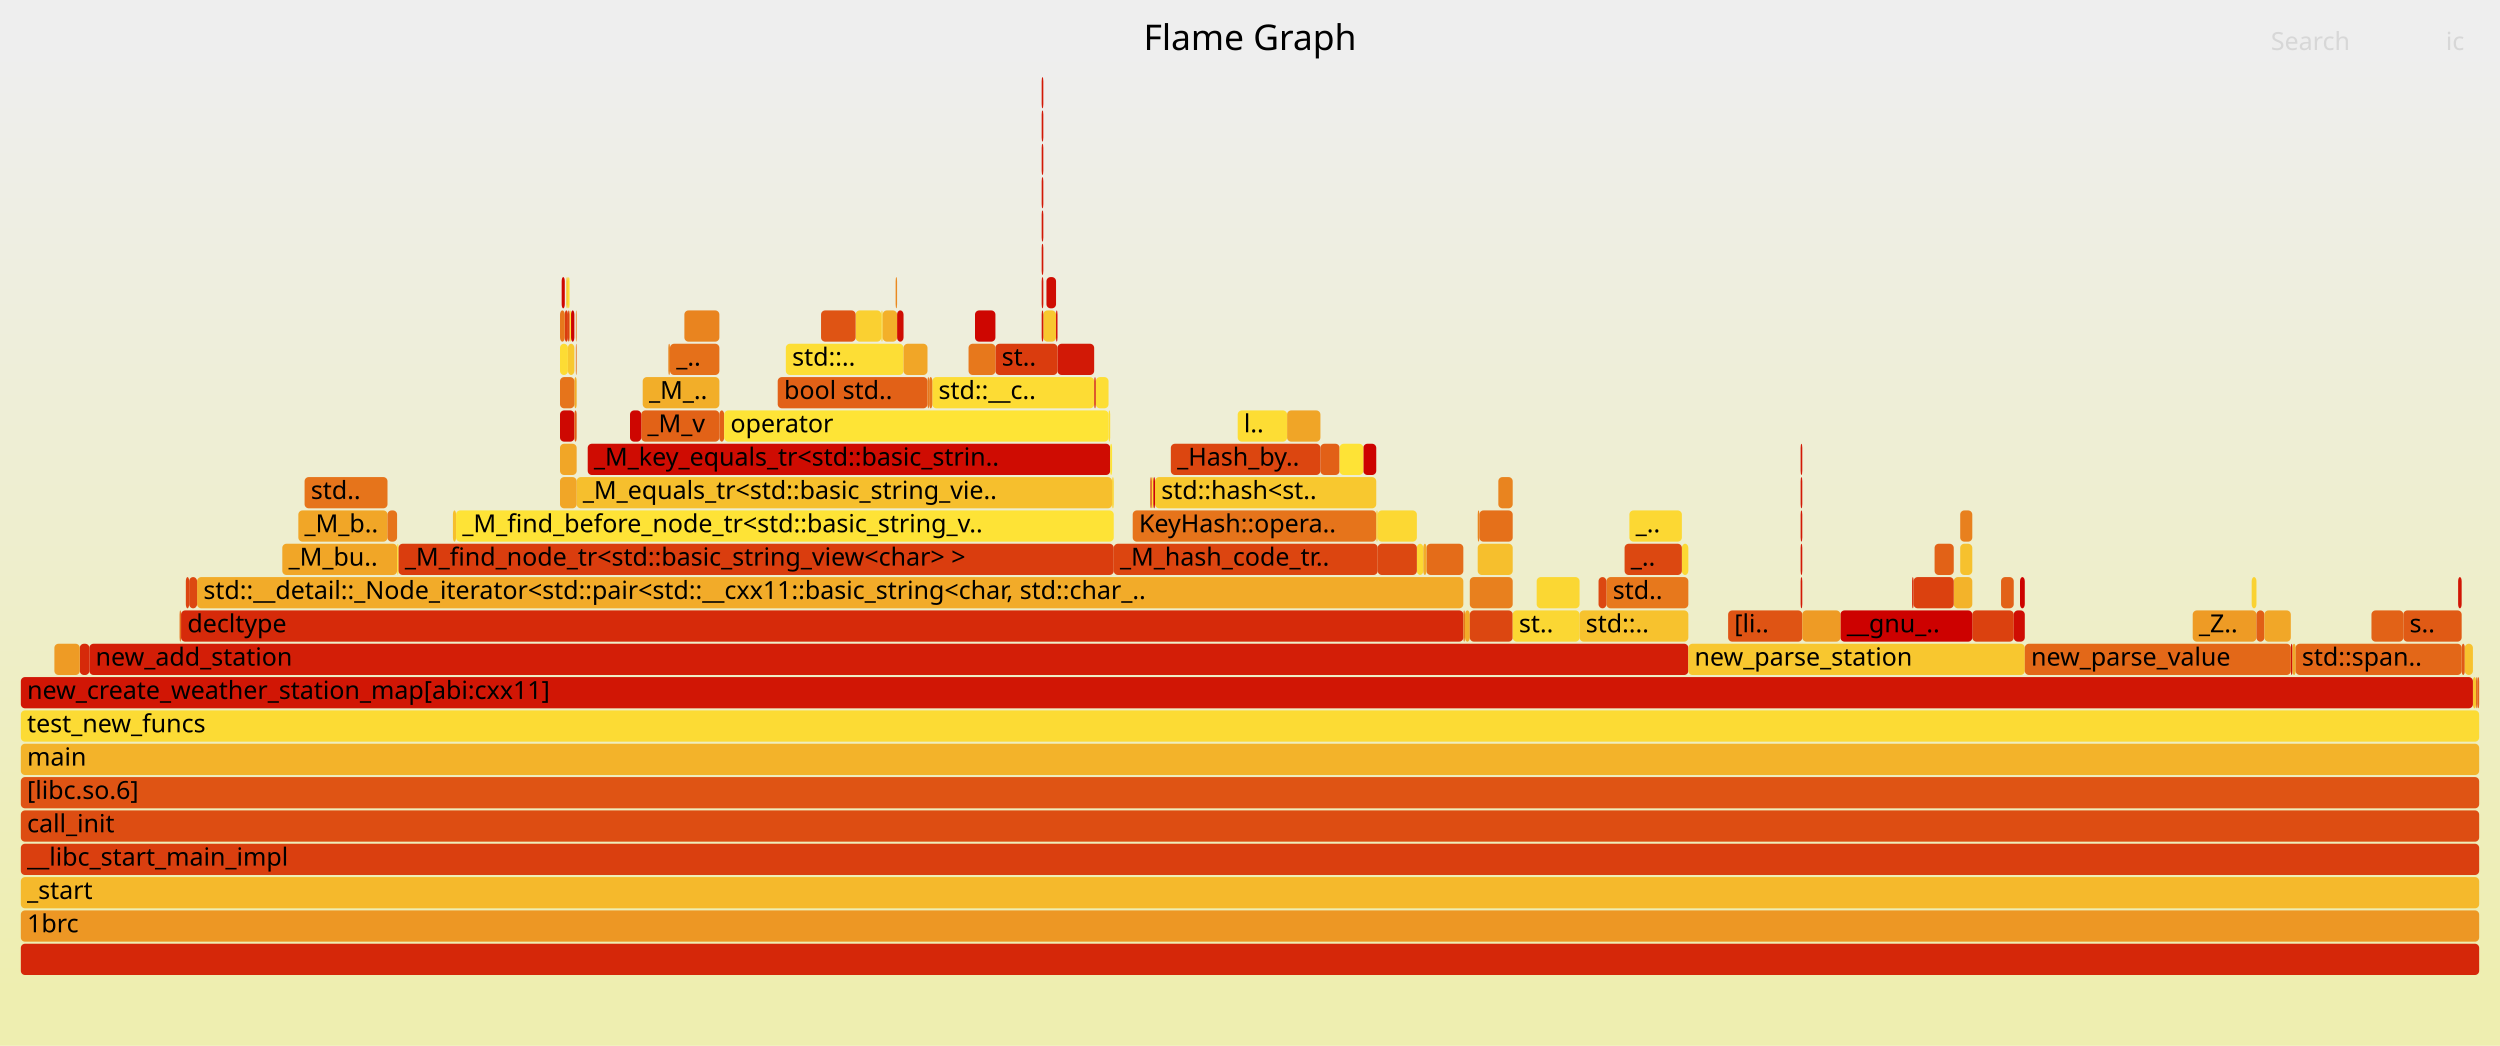
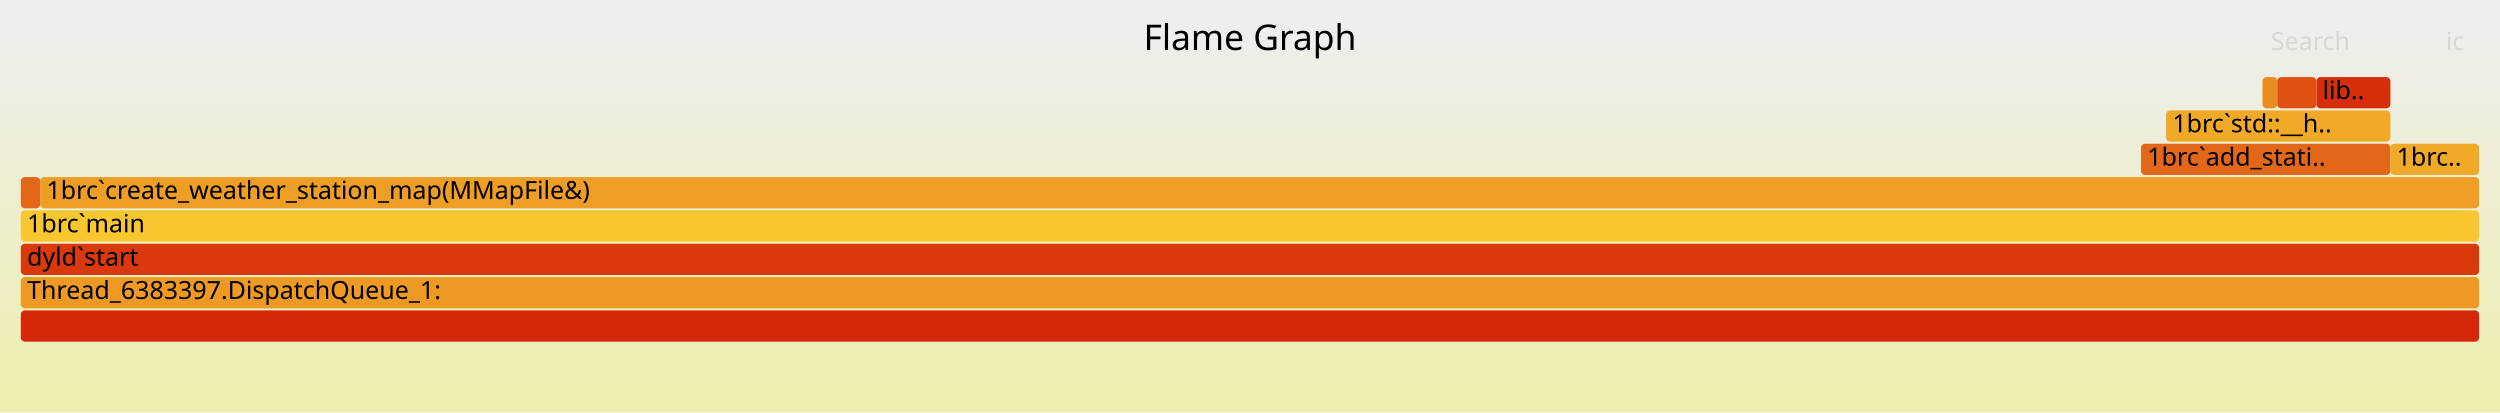
- <svg xmlns="http://www.w3.org/2000/svg" version="1.1" width="1200" height="502" viewBox="0 0 1200 502">
+ <svg xmlns="http://www.w3.org/2000/svg" version="1.1" width="1200" height="198" viewBox="0 0 1200 198">
  <defs>
    <linearGradient id="background" y1="0" y2="1" x1="0" x2="0">
      <stop stop-color="#eeeeee" offset="5%" />
      <stop stop-color="#eeeeb0" offset="95%" />
    </linearGradient>
  </defs>
  <style type="text/css">
	text { font-family:Verdana; font-size:12px; fill:rgb(0,0,0); }
	#search, #ignorecase { opacity:0.1; cursor:pointer; }
	#search:hover, #search.show, #ignorecase:hover, #ignorecase.show { opacity:1; }
	#subtitle { text-anchor:middle; font-color:rgb(160,160,160); }
	#title { text-anchor:middle; font-size:17px}
	#unzoom { cursor:pointer; }
	#frames &gt; *:hover { stroke:black; stroke-width:0.5; cursor:pointer; }
	.hide { display:none; }
	.parent { opacity:0.5; }
</style>
-   <rect x="0.0" y="0" width="1200.0" height="502.0" fill="url(#background)" />
+   <rect x="0.0" y="0" width="1200.0" height="198.0" fill="url(#background)" />
  <text id="title" x="600.00" y="24">Flame Graph</text>
-   <text id="details" x="10.00" y="485"> </text>
+   <text id="details" x="10.00" y="181"> </text>
  <text id="unzoom" x="10.00" y="24" class="hide">Reset Zoom</text>
  <text id="search" x="1090.00" y="24">Search</text>
  <text id="ignorecase" x="1174.00" y="24">ic</text>
-   <text id="matched" x="1090.00" y="485"> </text>
+   <text id="matched" x="1090.00" y="181"> </text>
  <g id="frames">
    <g>
-       <rect x="654.4" y="213" width="6.2" height="15.0" fill="rgb(205,3,0)" rx="2" ry="2" />
-       <text x="657.44" y="223.5" />
+       <rect x="19.3" y="85" width="1170.7" height="15.0" fill="rgb(239,158,37)" rx="2" ry="2" />
+       <text x="22.29" y="95.5">1brc`create_weather_station_map(MMapFile&amp;)</text>
    </g>
    <g>
-       <rect x="507.6" y="165" width="17.6" height="15.0" fill="rgb(210,25,6)" rx="2" ry="2" />
-       <text x="510.62" y="175.5" />
+       <rect x="1111.9" y="37" width="35.5" height="15.0" fill="rgb(214,45,10)" rx="2" ry="2" />
+       <text x="1114.85" y="47.5">lib..</text>
    </g>
    <g>
-       <rect x="276.4" y="149" width="0.4" height="15.0" fill="rgb(233,132,31)" rx="2" ry="2" />
-       <text x="279.42" y="159.5" />
+       <rect x="10.0" y="85" width="9.3" height="15.0" fill="rgb(227,103,24)" rx="2" ry="2" />
+       <text x="13.00" y="95.5" />
    </g>
    <g>
-       <rect x="94.6" y="277" width="607.8" height="15.0" fill="rgb(242,171,41)" rx="2" ry="2" />
-       <text x="97.63" y="287.5">std::__detail::_Node_iterator&lt;std::pair&lt;std::__cxx11::basic_string&lt;char, std::char_..</text>
+       <rect x="10.0" y="133" width="1180.0" height="15.0" fill="rgb(238,153,36)" rx="2" ry="2" />
+       <text x="13.00" y="143.5">Thread_6383397.DispatchQueue_1:</text>
    </g>
    <g>
-       <rect x="617.8" y="197" width="16.0" height="15.0" fill="rgb(240,165,39)" rx="2" ry="2" />
-       <text x="620.81" y="207.5" />
+       <rect x="1027.7" y="69" width="119.7" height="15.0" fill="rgb(227,103,24)" rx="2" ry="2" />
+       <text x="1030.69" y="79.5">1brc`add_stati..</text>
    </g>
    <g>
-       <rect x="703.2" y="293" width="2.3" height="15.0" fill="rgb(242,171,41)" rx="2" ry="2" />
-       <text x="706.17" y="303.5" />
+       <rect x="10.0" y="149" width="1180.0" height="15.0" fill="rgb(213,39,9)" rx="2" ry="2" />
+       <text x="13.00" y="159.5" />
    </g>
    <g>
-       <rect x="946.7" y="293" width="19.9" height="15.0" fill="rgb(219,65,15)" rx="2" ry="2" />
-       <text x="949.69" y="303.5" />
+       <rect x="1086.0" y="37" width="7.1" height="15.0" fill="rgb(235,140,33)" rx="2" ry="2" />
+       <text x="1089.03" y="47.5" />
    </g>
    <g>
-       <rect x="864.3" y="277" width="0.8" height="15.0" fill="rgb(210,24,5)" rx="2" ry="2" />
-       <text x="867.31" y="287.5" />
+       <rect x="1147.4" y="69" width="42.6" height="15.0" fill="rgb(241,170,40)" rx="2" ry="2" />
+       <text x="1150.37" y="79.5">1brc..</text>
    </g>
    <g>
-       <rect x="864.3" y="229" width="0.8" height="15.0" fill="rgb(210,24,5)" rx="2" ry="2" />
-       <text x="867.31" y="239.5" />
+       <rect x="1039.7" y="53" width="107.7" height="15.0" fill="rgb(241,170,40)" rx="2" ry="2" />
+       <text x="1042.72" y="63.5">1brc`std::__h..</text>
    </g>
    <g>
-       <rect x="969.6" y="277" width="2.3" height="15.0" fill="rgb(205,2,0)" rx="2" ry="2" />
-       <text x="972.63" y="287.5" />
+       <rect x="10.0" y="117" width="1180.0" height="15.0" fill="rgb(217,57,13)" rx="2" ry="2" />
+       <text x="13.00" y="127.5">dyld`start</text>
    </g>
    <g>
-       <rect x="423.0" y="149" width="0.7" height="15.0" fill="rgb(251,214,51)" rx="2" ry="2" />
-       <text x="425.97" y="159.5" />
+       <rect x="10.0" y="101" width="1180.0" height="15.0" fill="rgb(248,198,47)" rx="2" ry="2" />
+       <text x="13.00" y="111.5">1brc`main</text>
    </g>
    <g>
-       <rect x="269.6" y="133" width="1.5" height="15.0" fill="rgb(206,6,1)" rx="2" ry="2" />
-       <text x="272.56" y="143.5" />
-     </g>
-     <g>
-       <rect x="430.6" y="149" width="3.1" height="15.0" fill="rgb(207,13,3)" rx="2" ry="2" />
-       <text x="433.64" y="159.5" />
-     </g>
-     <g>
-       <rect x="307.8" y="197" width="37.5" height="15.0" fill="rgb(226,98,23)" rx="2" ry="2" />
-       <text x="310.77" y="207.5">_M_v</text>
-     </g>
-     <g>
-       <rect x="829.5" y="293" width="35.6" height="15.0" fill="rgb(223,84,20)" rx="2" ry="2" />
-       <text x="832.46" y="303.5">[li..</text>
-     </g>
-     <g>
-       <rect x="1181.6" y="309" width="1.5" height="15.0" fill="rgb(224,90,21)" rx="2" ry="2" />
-       <text x="1184.62" y="319.5" />
-     </g>
-     <g>
-       <rect x="554.4" y="229" width="106.2" height="15.0" fill="rgb(248,200,47)" rx="2" ry="2" />
-       <text x="557.41" y="239.5">std::hash&lt;st..</text>
-     </g>
-     <g>
-       <rect x="526.0" y="181" width="6.1" height="15.0" fill="rgb(253,222,53)" rx="2" ry="2" />
-       <text x="528.99" y="191.5" />
-     </g>
-     <g>
-       <rect x="10.0" y="453" width="1180.0" height="15.0" fill="rgb(213,39,9)" rx="2" ry="2" />
-       <text x="13.00" y="463.5" />
-     </g>
-     <g>
-       <rect x="1052.5" y="293" width="30.6" height="15.0" fill="rgb(238,155,37)" rx="2" ry="2" />
-       <text x="1055.47" y="303.5">_Z..</text>
-     </g>
-     <g>
-       <rect x="552.9" y="229" width="0.7" height="15.0" fill="rgb(254,227,54)" rx="2" ry="2" />
-       <text x="555.88" y="239.5" />
-     </g>
-     <g>
-       <rect x="86.9" y="293" width="615.5" height="15.0" fill="rgb(214,42,10)" rx="2" ry="2" />
-       <text x="89.94" y="303.5">decltype </text>
-     </g>
-     <g>
-       <rect x="1189.3" y="325" width="0.7" height="15.0" fill="rgb(227,103,24)" rx="2" ry="2" />
-       <text x="1192.25" y="335.5" />
-     </g>
-     <g>
-       <rect x="500.0" y="117" width="0.8" height="15.0" fill="rgb(210,24,5)" rx="2" ry="2" />
-       <text x="503.00" y="127.5" />
-     </g>
-     <g>
-       <rect x="86.2" y="293" width="0.7" height="15.0" fill="rgb(229,112,26)" rx="2" ry="2" />
-       <text x="89.17" y="303.5" />
-     </g>
-     <g>
-       <rect x="500.0" y="69" width="0.8" height="15.0" fill="rgb(210,24,5)" rx="2" ry="2" />
-       <text x="503.00" y="79.5" />
-     </g>
-     <g>
-       <rect x="966.6" y="293" width="5.3" height="15.0" fill="rgb(207,13,3)" rx="2" ry="2" />
-       <text x="969.56" y="303.5" />
-     </g>
-     <g>
-       <rect x="709.3" y="245" width="0.8" height="15.0" fill="rgb(233,132,31)" rx="2" ry="2" />
-       <text x="712.32" y="255.5" />
-     </g>
-     <g>
-       <rect x="447.5" y="181" width="77.7" height="15.0" fill="rgb(253,220,52)" rx="2" ry="2" />
-       <text x="450.48" y="191.5">std::__c..</text>
-     </g>
-     <g>
-       <rect x="373.3" y="181" width="71.9" height="15.0" fill="rgb(226,97,23)" rx="2" ry="2" />
-       <text x="376.35" y="191.5">bool std..</text>
-     </g>
-     <g>
-       <rect x="940.9" y="261" width="5.8" height="15.0" fill="rgb(246,193,46)" rx="2" ry="2" />
-       <text x="943.87" y="271.5" />
-     </g>
-     <g>
-       <rect x="282.1" y="213" width="250.8" height="15.0" fill="rgb(207,12,2)" rx="2" ry="2" />
-       <text x="285.08" y="223.5">_M_key_equals_tr&lt;std::basic_strin..</text>
-     </g>
-     <g>
-       <rect x="302.4" y="197" width="5.4" height="15.0" fill="rgb(206,6,1)" rx="2" ry="2" />
-       <text x="305.44" y="207.5" />
-     </g>
-     <g>
-       <rect x="146.2" y="229" width="39.8" height="15.0" fill="rgb(230,116,27)" rx="2" ry="2" />
-       <text x="149.20" y="239.5">std..</text>
-     </g>
-     <g>
-       <rect x="10.0" y="421" width="1180.0" height="15.0" fill="rgb(245,185,44)" rx="2" ry="2" />
-       <text x="13.00" y="431.5">_start</text>
-     </g>
-     <g>
-       <rect x="500.0" y="133" width="0.8" height="15.0" fill="rgb(210,24,5)" rx="2" ry="2" />
-       <text x="503.00" y="143.5" />
-     </g>
-     <g>
-       <rect x="782.1" y="245" width="25.2" height="15.0" fill="rgb(252,216,51)" rx="2" ry="2" />
-       <text x="785.12" y="255.5">_..</text>
-     </g>
-     <g>
-       <rect x="864.3" y="213" width="0.8" height="15.0" fill="rgb(210,24,5)" rx="2" ry="2" />
-       <text x="867.31" y="223.5" />
-     </g>
-     <g>
-       <rect x="771.1" y="277" width="39.3" height="15.0" fill="rgb(231,120,28)" rx="2" ry="2" />
-       <text x="774.12" y="287.5">std..</text>
-     </g>
-     <g>
-       <rect x="272.6" y="133" width="0.8" height="15.0" fill="rgb(253,221,52)" rx="2" ry="2" />
-       <text x="275.61" y="143.5" />
-     </g>
-     <g>
-       <rect x="272.6" y="165" width="3.1" height="15.0" fill="rgb(248,200,47)" rx="2" ry="2" />
-       <text x="275.61" y="175.5" />
-     </g>
-     <g>
-       <rect x="532.1" y="197" width="0.8" height="15.0" fill="rgb(253,220,52)" rx="2" ry="2" />
-       <text x="535.12" y="207.5" />
-     </g>
-     <g>
-       <rect x="1080.8" y="277" width="2.3" height="15.0" fill="rgb(250,210,50)" rx="2" ry="2" />
-       <text x="1083.82" y="287.5" />
-     </g>
-     <g>
-       <rect x="767.3" y="277" width="3.8" height="15.0" fill="rgb(220,72,17)" rx="2" ry="2" />
-       <text x="770.32" y="287.5" />
-     </g>
-     <g>
-       <rect x="500.0" y="85" width="0.8" height="15.0" fill="rgb(210,24,5)" rx="2" ry="2" />
-       <text x="503.00" y="95.5" />
-     </g>
-     <g>
-       <rect x="553.6" y="229" width="0.8" height="15.0" fill="rgb(205,3,0)" rx="2" ry="2" />
-       <text x="556.64" y="239.5" />
-     </g>
-     <g>
-       <rect x="1187.0" y="325" width="1.5" height="15.0" fill="rgb(248,199,47)" rx="2" ry="2" />
-       <text x="1189.95" y="335.5" />
-     </g>
-     <g>
-       <rect x="321.6" y="165" width="23.7" height="15.0" fill="rgb(229,112,26)" rx="2" ry="2" />
-       <text x="324.61" y="175.5">_..</text>
-     </g>
-     <g>
-       <rect x="705.5" y="293" width="20.6" height="15.0" fill="rgb(220,71,17)" rx="2" ry="2" />
-       <text x="708.47" y="303.5" />
-     </g>
-     <g>
-       <rect x="737.6" y="277" width="20.6" height="15.0" fill="rgb(251,215,51)" rx="2" ry="2" />
-       <text x="740.55" y="287.5" />
-     </g>
-     <g>
-       <rect x="883.4" y="293" width="63.3" height="15.0" fill="rgb(205,1,0)" rx="2" ry="2" />
-       <text x="886.45" y="303.5">__gnu_..</text>
-     </g>
-     <g>
-       <rect x="271.1" y="149" width="1.5" height="15.0" fill="rgb(218,60,14)" rx="2" ry="2" />
-       <text x="274.08" y="159.5" />
-     </g>
-     <g>
-       <rect x="1083.1" y="293" width="3.8" height="15.0" fill="rgb(225,95,22)" rx="2" ry="2" />
-       <text x="1086.12" y="303.5" />
-     </g>
-     <g>
-       <rect x="410.7" y="149" width="12.3" height="15.0" fill="rgb(250,208,49)" rx="2" ry="2" />
-       <text x="413.71" y="159.5" />
-     </g>
-     <g>
-       <rect x="1099.6" y="309" width="0.8" height="15.0" fill="rgb(207,13,3)" rx="2" ry="2" />
-       <text x="1102.61" y="319.5" />
-     </g>
-     <g>
-       <rect x="268.8" y="165" width="3.8" height="15.0" fill="rgb(253,220,52)" rx="2" ry="2" />
-       <text x="271.79" y="175.5" />
-     </g>
-     <g>
-       <rect x="275.7" y="181" width="1.1" height="15.0" fill="rgb(242,174,41)" rx="2" ry="2" />
-       <text x="278.66" y="191.5" />
-     </g>
-     <g>
-       <rect x="394.1" y="149" width="16.6" height="15.0" fill="rgb(223,84,20)" rx="2" ry="2" />
-       <text x="397.07" y="159.5" />
-     </g>
-     <g>
-       <rect x="500.8" y="149" width="6.1" height="15.0" fill="rgb(248,199,47)" rx="2" ry="2" />
-       <text x="503.77" y="159.5" />
-     </g>
-     <g>
-       <rect x="42.9" y="309" width="767.5" height="15.0" fill="rgb(211,30,7)" rx="2" ry="2" />
-       <text x="45.87" y="319.5">new_add_station</text>
-     </g>
-     <g>
-       <rect x="864.3" y="245" width="0.8" height="15.0" fill="rgb(210,24,5)" rx="2" ry="2" />
-       <text x="867.31" y="255.5" />
-     </g>
-     <g>
-       <rect x="543.7" y="245" width="116.9" height="15.0" fill="rgb(230,116,27)" rx="2" ry="2" />
-       <text x="546.70" y="255.5">KeyHash::opera..</text>
-     </g>
-     <g>
-       <rect x="10.0" y="373" width="1180.0" height="15.0" fill="rgb(223,84,20)" rx="2" ry="2" />
-       <text x="13.00" y="383.5">[libc.so.6]</text>
-     </g>
-     <g>
-       <rect x="268.8" y="197" width="6.9" height="15.0" fill="rgb(206,8,2)" rx="2" ry="2" />
-       <text x="271.79" y="207.5" />
-     </g>
-     <g>
-       <rect x="477.8" y="165" width="29.8" height="15.0" fill="rgb(218,60,14)" rx="2" ry="2" />
-       <text x="480.82" y="175.5">st..</text>
-     </g>
-     <g>
-       <rect x="190.6" y="261" width="0.7" height="15.0" fill="rgb(254,227,54)" rx="2" ry="2" />
-       <text x="193.58" y="271.5" />
-     </g>
-     <g>
-       <rect x="719.2" y="229" width="6.9" height="15.0" fill="rgb(233,132,31)" rx="2" ry="2" />
-       <text x="722.21" y="239.5" />
-     </g>
-     <g>
-       <rect x="268.8" y="213" width="8.0" height="15.0" fill="rgb(241,166,39)" rx="2" ry="2" />
-       <text x="271.79" y="223.5" />
-     </g>
-     <g>
-       <rect x="500.0" y="53" width="0.8" height="15.0" fill="rgb(210,24,5)" rx="2" ry="2" />
-       <text x="503.00" y="63.5" />
-     </g>
-     <g>
-       <rect x="1183.1" y="309" width="3.9" height="15.0" fill="rgb(247,194,46)" rx="2" ry="2" />
-       <text x="1186.13" y="319.5" />
-     </g>
-     <g>
-       <rect x="865.1" y="293" width="18.3" height="15.0" fill="rgb(238,155,37)" rx="2" ry="2" />
-       <text x="868.08" y="303.5" />
-     </g>
-     <g>
-       <rect x="273.4" y="149" width="0.7" height="15.0" fill="rgb(254,227,54)" rx="2" ry="2" />
-       <text x="276.37" y="159.5" />
-     </g>
-     <g>
-       <rect x="917.8" y="277" width="0.7" height="15.0" fill="rgb(214,41,9)" rx="2" ry="2" />
-       <text x="920.77" y="287.5" />
-     </g>
-     <g>
-       <rect x="928.6" y="261" width="9.2" height="15.0" fill="rgb(226,98,23)" rx="2" ry="2" />
-       <text x="931.59" y="271.5" />
-     </g>
-     <g>
-       <rect x="937.8" y="277" width="8.9" height="15.0" fill="rgb(243,179,42)" rx="2" ry="2" />
-       <text x="940.78" y="287.5" />
-     </g>
-     <g>
-       <rect x="532.9" y="213" width="0.9" height="15.0" fill="rgb(254,228,54)" rx="2" ry="2" />
-       <text x="535.89" y="223.5" />
-     </g>
-     <g>
-       <rect x="377.2" y="165" width="56.5" height="15.0" fill="rgb(253,222,53)" rx="2" ry="2" />
-       <text x="380.24" y="175.5">std::..</text>
-     </g>
-     <g>
-       <rect x="10.0" y="341" width="1180.0" height="15.0" fill="rgb(252,219,52)" rx="2" ry="2" />
-       <text x="13.00" y="351.5">test_new_funcs</text>
-     </g>
-     <g>
-       <rect x="1188.5" y="325" width="0.8" height="15.0" fill="rgb(227,104,24)" rx="2" ry="2" />
-       <text x="1191.49" y="335.5" />
-     </g>
-     <g>
-       <rect x="1179.9" y="277" width="1.7" height="15.0" fill="rgb(209,21,5)" rx="2" ry="2" />
-       <text x="1182.92" y="287.5" />
-     </g>
-     <g>
-       <rect x="308.5" y="181" width="36.8" height="15.0" fill="rgb(242,174,41)" rx="2" ry="2" />
-       <text x="311.54" y="191.5">_M_..</text>
-     </g>
-     <g>
-       <rect x="660.6" y="245" width="0.7" height="15.0" fill="rgb(248,200,47)" rx="2" ry="2" />
-       <text x="663.58" y="255.5" />
-     </g>
-     <g>
-       <rect x="143.2" y="245" width="42.8" height="15.0" fill="rgb(241,166,39)" rx="2" ry="2" />
-       <text x="146.16" y="255.5">_M_b..</text>
-     </g>
-     <g>
-       <rect x="271.8" y="133" width="0.8" height="15.0" fill="rgb(248,199,47)" rx="2" ry="2" />
-       <text x="274.85" y="143.5" />
-     </g>
-     <g>
-       <rect x="594.1" y="197" width="23.7" height="15.0" fill="rgb(253,221,52)" rx="2" ry="2" />
-       <text x="597.06" y="207.5">l..</text>
-     </g>
-     <g>
-       <rect x="633.8" y="213" width="9.2" height="15.0" fill="rgb(226,96,23)" rx="2" ry="2" />
-       <text x="636.83" y="223.5" />
-     </g>
-     <g>
-       <rect x="710.1" y="245" width="16.0" height="15.0" fill="rgb(229,112,26)" rx="2" ry="2" />
-       <text x="713.08" y="255.5" />
-     </g>
-     <g>
-       <rect x="680.1" y="261" width="3.1" height="15.0" fill="rgb(252,216,51)" rx="2" ry="2" />
-       <text x="683.08" y="271.5" />
-     </g>
-     <g>
-       <rect x="10.0" y="389" width="1180.0" height="15.0" fill="rgb(221,77,18)" rx="2" ry="2" />
-       <text x="13.00" y="399.5">call_init</text>
-     </g>
-     <g>
-       <rect x="502.3" y="133" width="4.6" height="15.0" fill="rgb(207,13,3)" rx="2" ry="2" />
-       <text x="505.31" y="143.5" />
-     </g>
-     <g>
-       <rect x="217.4" y="245" width="1.5" height="15.0" fill="rgb(246,191,45)" rx="2" ry="2" />
-       <text x="220.39" y="255.5" />
-     </g>
-     <g>
-       <rect x="684.7" y="261" width="17.7" height="15.0" fill="rgb(228,108,25)" rx="2" ry="2" />
-       <text x="687.68" y="271.5" />
-     </g>
-     <g>
-       <rect x="1100.4" y="309" width="1.5" height="15.0" fill="rgb(241,169,40)" rx="2" ry="2" />
-       <text x="1103.38" y="319.5" />
-     </g>
-     <g>
-       <rect x="506.9" y="149" width="0.7" height="15.0" fill="rgb(207,13,3)" rx="2" ry="2" />
-       <text x="509.86" y="159.5" />
-     </g>
-     <g>
-       <rect x="552.1" y="229" width="0.8" height="15.0" fill="rgb(226,96,23)" rx="2" ry="2" />
-       <text x="555.11" y="239.5" />
-     </g>
-     <g>
-       <rect x="810.4" y="309" width="161.5" height="15.0" fill="rgb(248,199,47)" rx="2" ry="2" />
-       <text x="813.36" y="319.5">new_parse_station</text>
-     </g>
-     <g>
-       <rect x="191.3" y="261" width="343.3" height="15.0" fill="rgb(218,61,14)" rx="2" ry="2" />
-       <text x="194.34" y="271.5">_M_find_node_tr&lt;std::basic_string_view&lt;char&gt; &gt;</text>
-     </g>
-     <g>
-       <rect x="562.0" y="213" width="71.8" height="15.0" fill="rgb(220,70,16)" rx="2" ry="2" />
-       <text x="565.04" y="223.5">_Hash_by..</text>
-     </g>
-     <g>
-       <rect x="429.9" y="133" width="0.7" height="15.0" fill="rgb(234,137,32)" rx="2" ry="2" />
-       <text x="432.88" y="143.5" />
-     </g>
-     <g>
-       <rect x="90.8" y="277" width="3.8" height="15.0" fill="rgb(220,72,17)" rx="2" ry="2" />
-       <text x="93.75" y="287.5" />
-     </g>
-     <g>
-       <rect x="500.0" y="37" width="0.8" height="15.0" fill="rgb(210,24,5)" rx="2" ry="2" />
-       <text x="503.00" y="47.5" />
-     </g>
-     <g>
-       <rect x="135.5" y="261" width="55.1" height="15.0" fill="rgb(241,166,39)" rx="2" ry="2" />
-       <text x="138.52" y="271.5">_M_bu..</text>
-     </g>
-     <g>
-       <rect x="268.8" y="181" width="6.9" height="15.0" fill="rgb(230,116,27)" rx="2" ry="2" />
-       <text x="271.79" y="191.5" />
-     </g>
-     <g>
-       <rect x="918.5" y="277" width="19.3" height="15.0" fill="rgb(219,65,15)" rx="2" ry="2" />
-       <text x="921.54" y="287.5" />
-     </g>
-     <g>
-       <rect x="345.3" y="197" width="2.3" height="15.0" fill="rgb(226,97,23)" rx="2" ry="2" />
-       <text x="348.32" y="207.5" />
-     </g>
-     <g>
-       <rect x="500.0" y="149" width="0.8" height="15.0" fill="rgb(210,24,5)" rx="2" ry="2" />
-       <text x="503.00" y="159.5" />
-     </g>
-     <g>
-       <rect x="534.6" y="261" width="126.7" height="15.0" fill="rgb(220,69,16)" rx="2" ry="2" />
-       <text x="537.59" y="271.5">_M_hash_code_tr..</text>
-     </g>
-     <g>
-       <rect x="272.6" y="149" width="0.8" height="15.0" fill="rgb(220,70,16)" rx="2" ry="2" />
-       <text x="275.61" y="159.5" />
-     </g>
-     <g>
-       <rect x="446.0" y="181" width="1.5" height="15.0" fill="rgb(231,120,28)" rx="2" ry="2" />
-       <text x="448.96" y="191.5" />
-     </g>
-     <g>
-       <rect x="661.3" y="261" width="18.8" height="15.0" fill="rgb(220,72,17)" rx="2" ry="2" />
-       <text x="664.33" y="271.5" />
-     </g>
-     <g>
-       <rect x="347.6" y="197" width="184.5" height="15.0" fill="rgb(254,228,54)" rx="2" ry="2" />
-       <text x="350.62" y="207.5">operator</text>
-     </g>
-     <g>
-       <rect x="1086.9" y="293" width="12.7" height="15.0" fill="rgb(241,167,40)" rx="2" ry="2" />
-       <text x="1089.93" y="303.5" />
-     </g>
-     <g>
-       <rect x="464.9" y="165" width="12.9" height="15.0" fill="rgb(231,120,28)" rx="2" ry="2" />
-       <text x="467.94" y="175.5" />
-     </g>
-     <g>
-       <rect x="276.8" y="229" width="257.0" height="15.0" fill="rgb(246,191,45)" rx="2" ry="2" />
-       <text x="279.76" y="239.5">_M_equals_tr&lt;std::basic_string_vie..</text>
-     </g>
-     <g>
-       <rect x="1153.6" y="293" width="28.0" height="15.0" fill="rgb(224,90,21)" rx="2" ry="2" />
-       <text x="1156.58" y="303.5">s..</text>
-     </g>
-     <g>
-       <rect x="320.8" y="165" width="0.8" height="15.0" fill="rgb(233,132,31)" rx="2" ry="2" />
-       <text x="323.85" y="175.5" />
-     </g>
-     <g>
-       <rect x="268.8" y="229" width="8.0" height="15.0" fill="rgb(241,166,39)" rx="2" ry="2" />
-       <text x="271.79" y="239.5" />
-     </g>
-     <g>
-       <rect x="423.7" y="149" width="6.9" height="15.0" fill="rgb(243,176,42)" rx="2" ry="2" />
-       <text x="426.74" y="159.5" />
-     </g>
-     <g>
-       <rect x="89.2" y="277" width="1.6" height="15.0" fill="rgb(220,69,16)" rx="2" ry="2" />
-       <text x="92.21" y="287.5" />
-     </g>
-     <g>
-       <rect x="10.0" y="405" width="1180.0" height="15.0" fill="rgb(218,63,15)" rx="2" ry="2" />
-       <text x="13.00" y="415.5">__libc_start_main_impl</text>
-     </g>
-     <g>
-       <rect x="643.0" y="213" width="11.4" height="15.0" fill="rgb(254,227,54)" rx="2" ry="2" />
-       <text x="646.02" y="223.5" />
-     </g>
-     <g>
-       <rect x="445.2" y="181" width="0.8" height="15.0" fill="rgb(231,120,28)" rx="2" ry="2" />
-       <text x="448.19" y="191.5" />
-     </g>
-     <g>
-       <rect x="328.5" y="149" width="16.8" height="15.0" fill="rgb(233,132,31)" rx="2" ry="2" />
-       <text x="331.50" y="159.5" />
-     </g>
-     <g>
-       <rect x="38.3" y="309" width="4.6" height="15.0" fill="rgb(214,42,10)" rx="2" ry="2" />
-       <text x="41.34" y="319.5" />
-     </g>
-     <g>
-       <rect x="702.4" y="293" width="0.8" height="15.0" fill="rgb(231,120,28)" rx="2" ry="2" />
-       <text x="705.40" y="303.5" />
-     </g>
-     <g>
-       <rect x="683.2" y="261" width="1.5" height="15.0" fill="rgb(242,173,41)" rx="2" ry="2" />
-       <text x="686.15" y="271.5" />
-     </g>
-     <g>
-       <rect x="971.9" y="309" width="127.7" height="15.0" fill="rgb(227,104,24)" rx="2" ry="2" />
-       <text x="974.90" y="319.5">new_parse_value</text>
-     </g>
-     <g>
-       <rect x="500.0" y="101" width="0.8" height="15.0" fill="rgb(210,24,5)" rx="2" ry="2" />
-       <text x="503.00" y="111.5" />
-     </g>
-     <g>
-       <rect x="940.9" y="245" width="5.8" height="15.0" fill="rgb(232,128,30)" rx="2" ry="2" />
-       <text x="943.87" y="255.5" />
-     </g>
-     <g>
-       <rect x="10.0" y="357" width="1180.0" height="15.0" fill="rgb(243,179,42)" rx="2" ry="2" />
-       <text x="13.00" y="367.5">main</text>
-     </g>
-     <g>
-       <rect x="433.7" y="165" width="11.5" height="15.0" fill="rgb(241,166,39)" rx="2" ry="2" />
-       <text x="436.72" y="175.5" />
-     </g>
-     <g>
-       <rect x="10.0" y="325" width="1177.0" height="15.0" fill="rgb(209,22,5)" rx="2" ry="2" />
-       <text x="13.00" y="335.5">new_create_weather_station_map[abi:cxx11]</text>
-     </g>
-     <g>
-       <rect x="218.9" y="245" width="315.7" height="15.0" fill="rgb(254,227,54)" rx="2" ry="2" />
-       <text x="221.92" y="255.5">_M_find_before_node_tr&lt;std::basic_string_v..</text>
-     </g>
-     <g>
-       <rect x="186.0" y="245" width="4.6" height="15.0" fill="rgb(230,116,27)" rx="2" ry="2" />
-       <text x="188.98" y="255.5" />
-     </g>
-     <g>
-       <rect x="525.2" y="181" width="0.8" height="15.0" fill="rgb(218,60,14)" rx="2" ry="2" />
-       <text x="528.23" y="191.5" />
-     </g>
-     <g>
-       <rect x="807.3" y="261" width="3.1" height="15.0" fill="rgb(252,216,51)" rx="2" ry="2" />
-       <text x="810.31" y="271.5" />
-     </g>
-     <g>
-       <rect x="533.8" y="229" width="0.8" height="15.0" fill="rgb(251,212,50)" rx="2" ry="2" />
-       <text x="536.82" y="239.5" />
-     </g>
-     <g>
-       <rect x="275.7" y="197" width="1.1" height="15.0" fill="rgb(226,98,23)" rx="2" ry="2" />
-       <text x="278.66" y="207.5" />
-     </g>
-     <g>
-       <rect x="726.1" y="293" width="32.1" height="15.0" fill="rgb(251,215,51)" rx="2" ry="2" />
-       <text x="729.09" y="303.5">st..</text>
-     </g>
-     <g>
-       <rect x="1138.3" y="293" width="15.3" height="15.0" fill="rgb(226,98,23)" rx="2" ry="2" />
-       <text x="1141.30" y="303.5" />
-     </g>
-     <g>
-       <rect x="10.0" y="437" width="1180.0" height="15.0" fill="rgb(237,151,36)" rx="2" ry="2" />
-       <text x="13.00" y="447.5">1brc</text>
-     </g>
-     <g>
-       <rect x="274.1" y="149" width="1.6" height="15.0" fill="rgb(205,3,0)" rx="2" ry="2" />
-       <text x="277.14" y="159.5" />
-     </g>
-     <g>
-       <rect x="26.1" y="309" width="12.2" height="15.0" fill="rgb(238,155,37)" rx="2" ry="2" />
-       <text x="29.13" y="319.5" />
-     </g>
-     <g>
-       <rect x="276.4" y="165" width="0.4" height="15.0" fill="rgb(229,112,26)" rx="2" ry="2" />
-       <text x="279.42" y="175.5" />
-     </g>
-     <g>
-       <rect x="468.0" y="149" width="9.8" height="15.0" fill="rgb(206,6,1)" rx="2" ry="2" />
-       <text x="471.00" y="159.5" />
-     </g>
-     <g>
-       <rect x="758.2" y="293" width="52.2" height="15.0" fill="rgb(247,194,46)" rx="2" ry="2" />
-       <text x="761.16" y="303.5">std::..</text>
-     </g>
-     <g>
-       <rect x="709.3" y="261" width="16.8" height="15.0" fill="rgb(246,191,45)" rx="2" ry="2" />
-       <text x="712.32" y="271.5" />
-     </g>
-     <g>
-       <rect x="661.3" y="245" width="18.8" height="15.0" fill="rgb(252,216,51)" rx="2" ry="2" />
-       <text x="664.33" y="255.5" />
-     </g>
-     <g>
-       <rect x="779.8" y="261" width="27.5" height="15.0" fill="rgb(220,72,17)" rx="2" ry="2" />
-       <text x="782.78" y="271.5">_..</text>
-     </g>
-     <g>
-       <rect x="705.5" y="277" width="20.6" height="15.0" fill="rgb(232,128,30)" rx="2" ry="2" />
-       <text x="708.47" y="287.5" />
-     </g>
-     <g>
-       <rect x="1101.9" y="309" width="79.7" height="15.0" fill="rgb(227,103,24)" rx="2" ry="2" />
-       <text x="1104.92" y="319.5">std::span..</text>
-     </g>
-     <g>
-       <rect x="960.5" y="277" width="6.1" height="15.0" fill="rgb(226,98,23)" rx="2" ry="2" />
-       <text x="963.46" y="287.5" />
-     </g>
-     <g>
-       <rect x="864.3" y="261" width="0.8" height="15.0" fill="rgb(210,24,5)" rx="2" ry="2" />
-       <text x="867.31" y="271.5" />
-     </g>
-     <g>
-       <rect x="268.8" y="149" width="2.3" height="15.0" fill="rgb(231,120,28)" rx="2" ry="2" />
-       <text x="271.79" y="159.5" />
+       <rect x="1093.1" y="37" width="18.8" height="15.0" fill="rgb(222,81,19)" rx="2" ry="2" />
+       <text x="1096.14" y="47.5" />
    </g>
  </g>
</svg>
